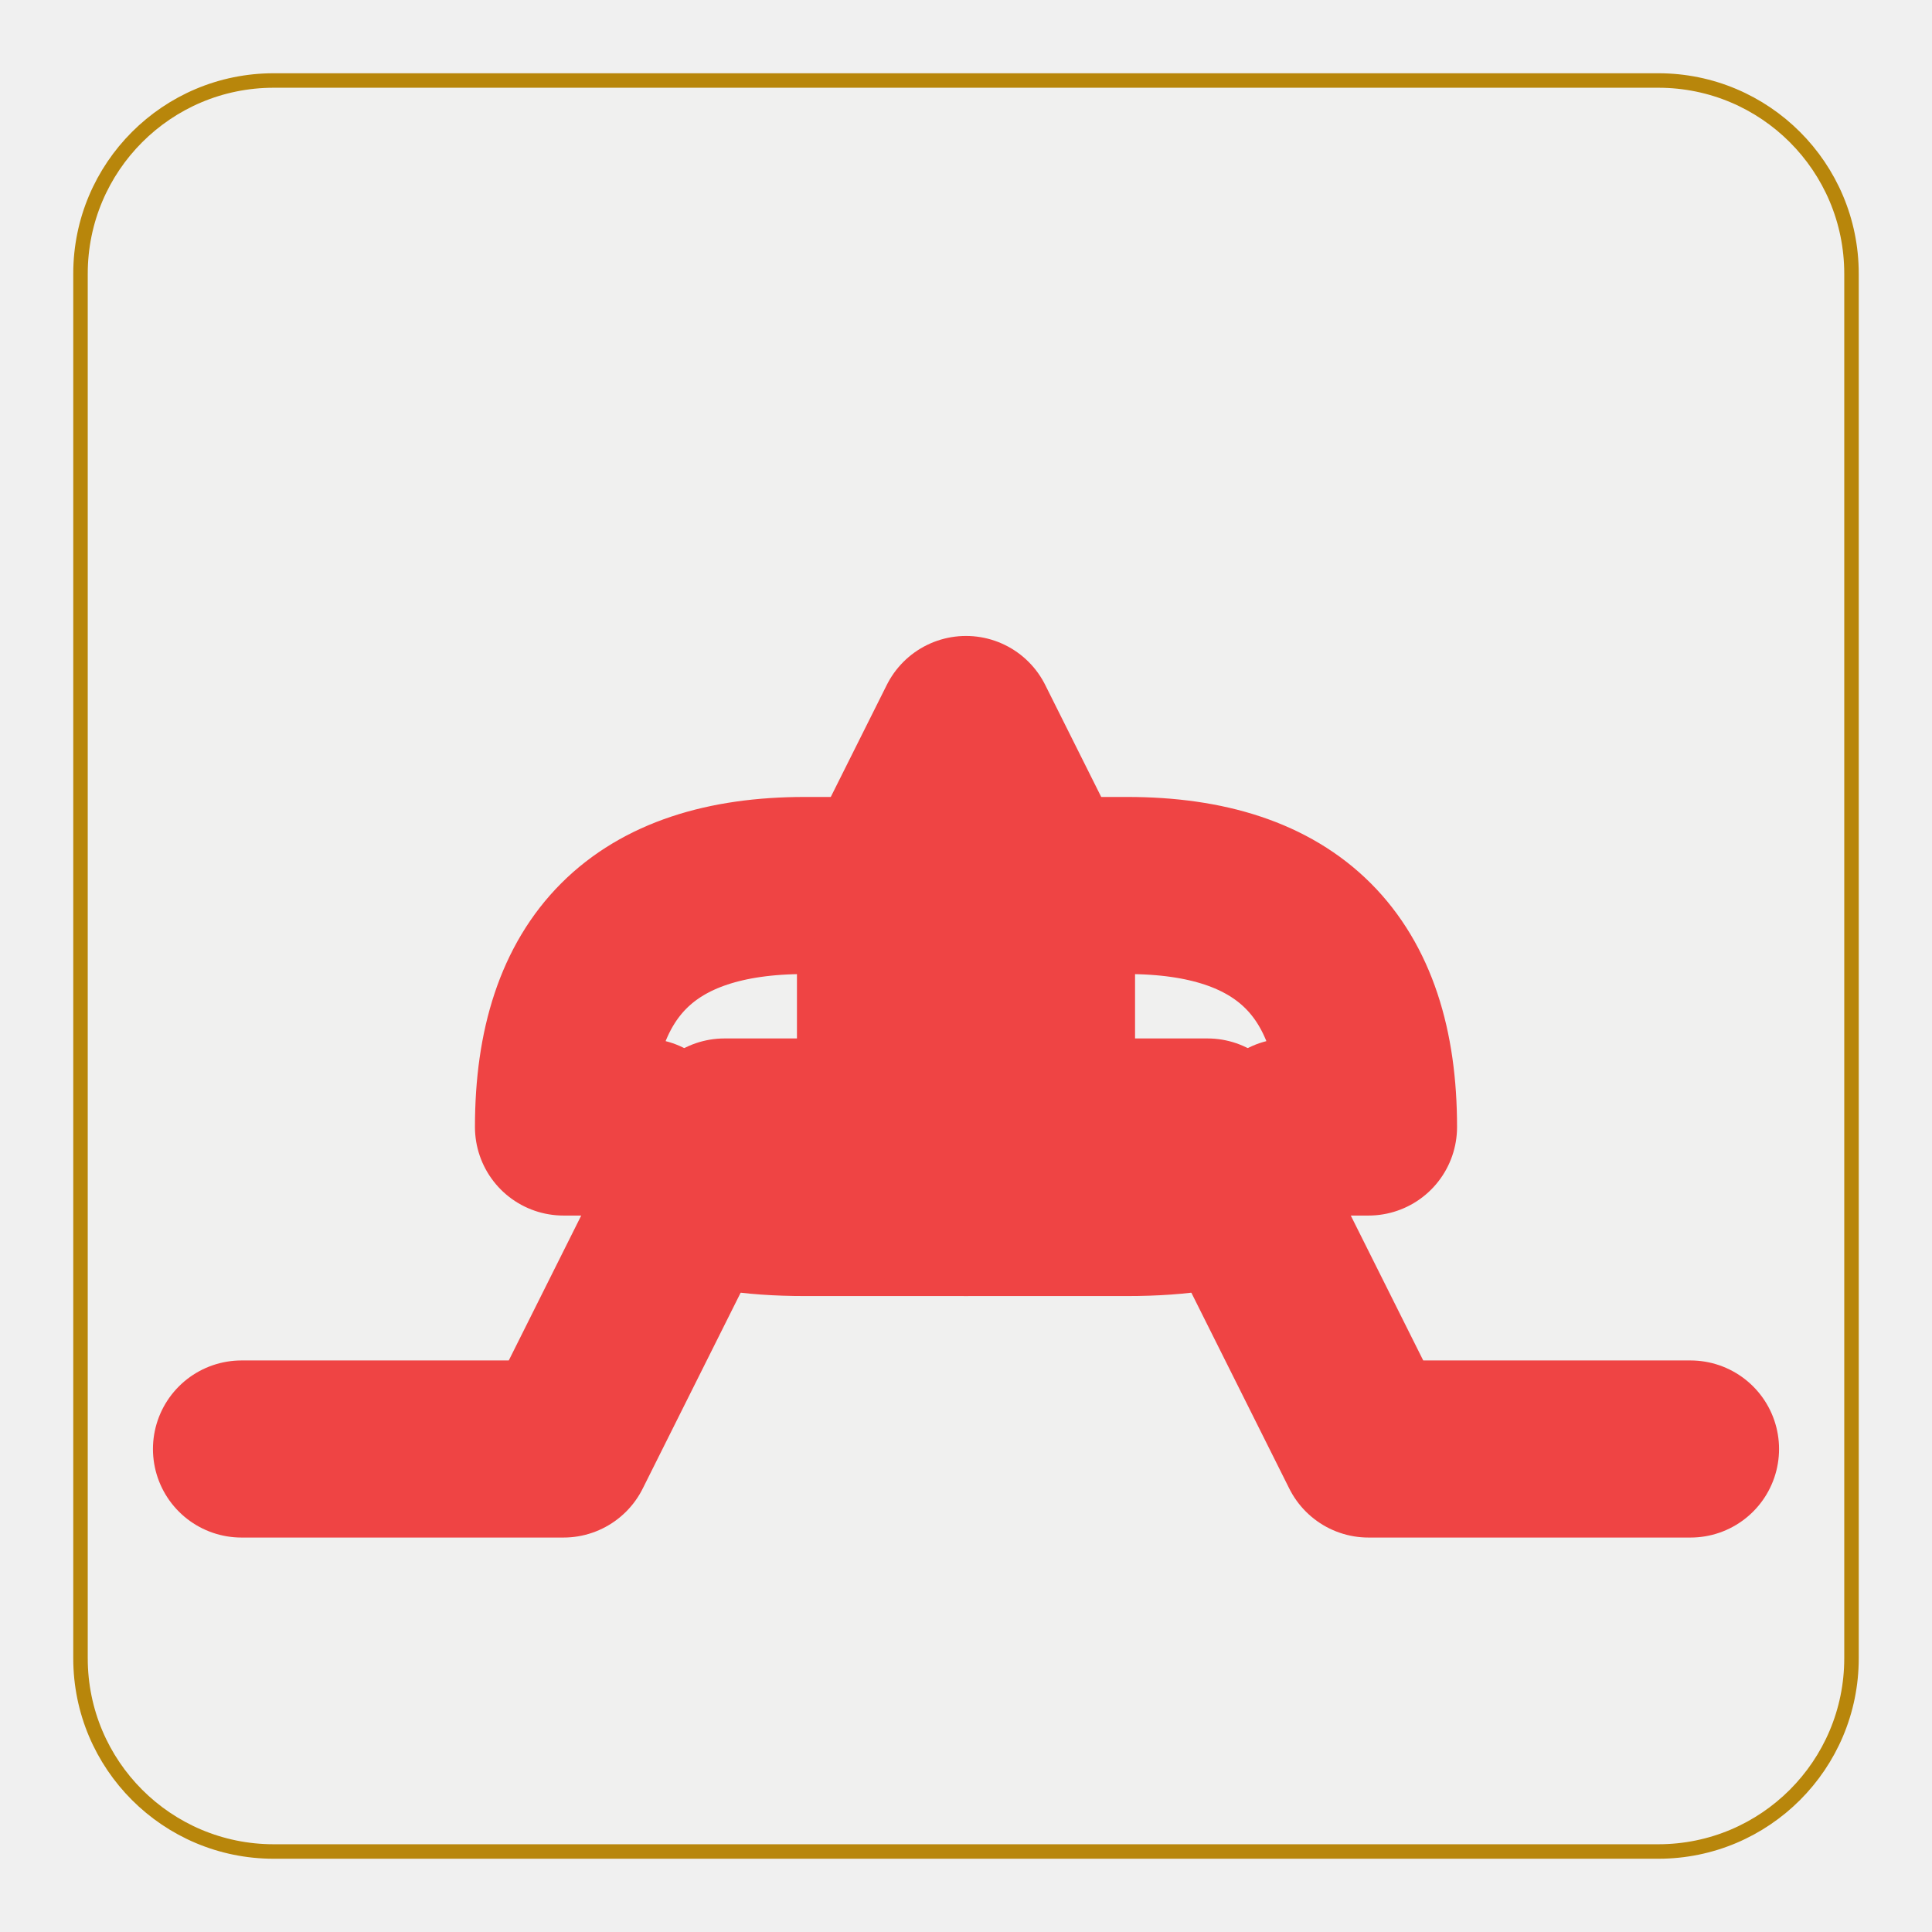
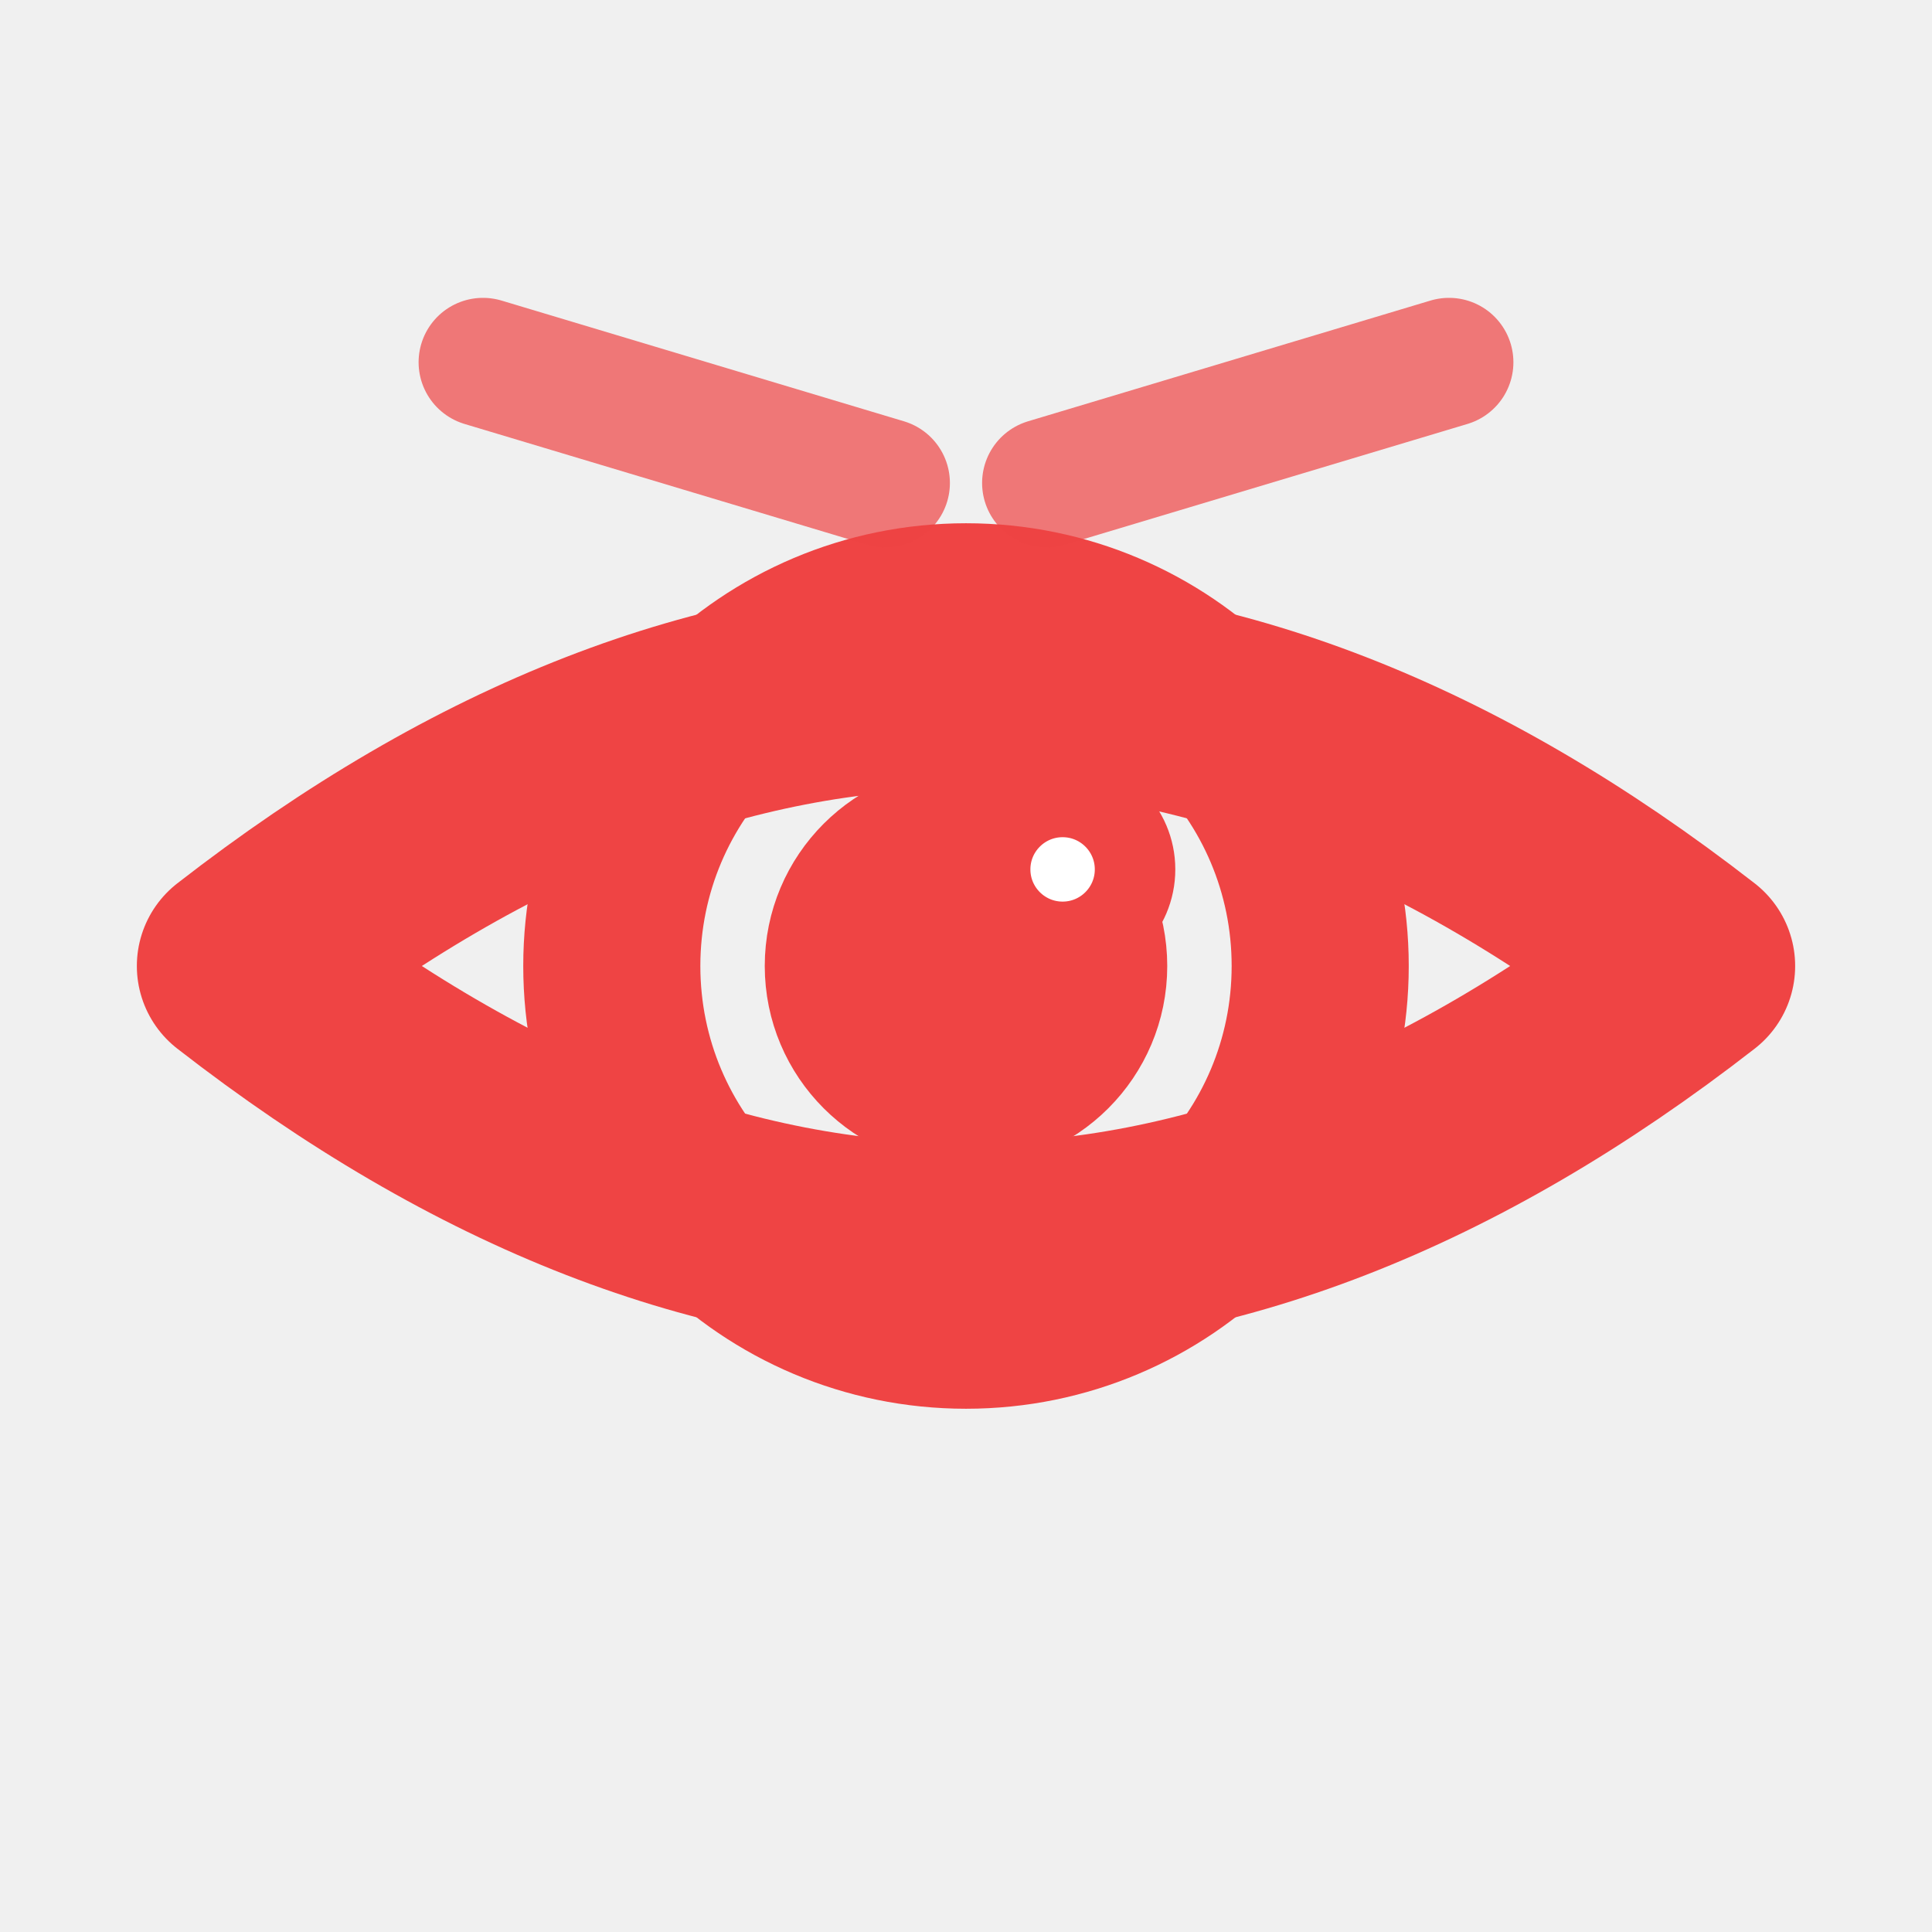
- <svg xmlns="http://www.w3.org/2000/svg" viewBox="0 0 24 24" fill="none" role="img" aria-labelledby="t">
-   <rect x="1.0" y="1.0" width="22" height="22" rx="2.4" fill="#f5e9c8" fill-opacity="0.04" stroke="#b8860b" stroke-width="0.18" />
-   <path d="M 3 18 L 7 18 L 9 14 L 11 14" fill="none" stroke="#ef4444" stroke-width="2.2" stroke-linejoin="round" stroke-linecap="round" />
-   <path d="M 21 18 L 17 18 L 15 14 L 13 14" fill="none" stroke="#ef4444" stroke-width="2.2" stroke-linejoin="round" stroke-linecap="round" />
-   <path d="M 7 14 Q 7 11 10 11 L 12 11 Q 13 11 13 12 L 13 14 Q 13 15 12 15 L 10 15 Q 8 15 8 14 Z" fill="none" stroke="#ef4444" stroke-width="2.2" stroke-linejoin="round" />
-   <path d="M 17 14 Q 17 11 14 11 L 12 11 Q 11 11 11 12 L 11 14 Q 11 15 12 15 L 14 15 Q 16 15 16 14 Z" fill="none" stroke="#ef4444" stroke-width="2.2" stroke-linejoin="round" />
-   <path d="M 11 11 L 12 9 L 13 11" fill="none" stroke="#ef4444" stroke-width="2.2" stroke-opacity="1.0" stroke-linejoin="round" stroke-linecap="round" />
+ <svg xmlns="http://www.w3.org/2000/svg" viewBox="0 0 24 24" fill="none" stroke-linecap="round" stroke-linejoin="round" role="img" aria-labelledby="t">
+   <g stroke="#ef4444" fill="none">
+     <path d="M3 12 Q12 5 21 12 Q12 19 3 12 Z" stroke="#ef4444" stroke-width="2.6" fill="none" stroke-linejoin="round" />
+     <circle cx="12" cy="12" r="4.4" stroke="#ef4444" stroke-width="2.2" fill="none" />
+     <circle cx="12" cy="12" r="2" fill="#ef4444" />
+     <circle cx="13.2" cy="10.8" r="0.9" fill="#ffffff" />
+     <line x1="6" y1="4.5" x2="11" y2="6" stroke="#ef4444" stroke-width="1.6" stroke-linecap="round" stroke-opacity="0.7" />
+     <line x1="13" y1="6" x2="18" y2="4.5" stroke="#ef4444" stroke-width="1.6" stroke-linecap="round" stroke-opacity="0.7" />
+   </g>
</svg>
